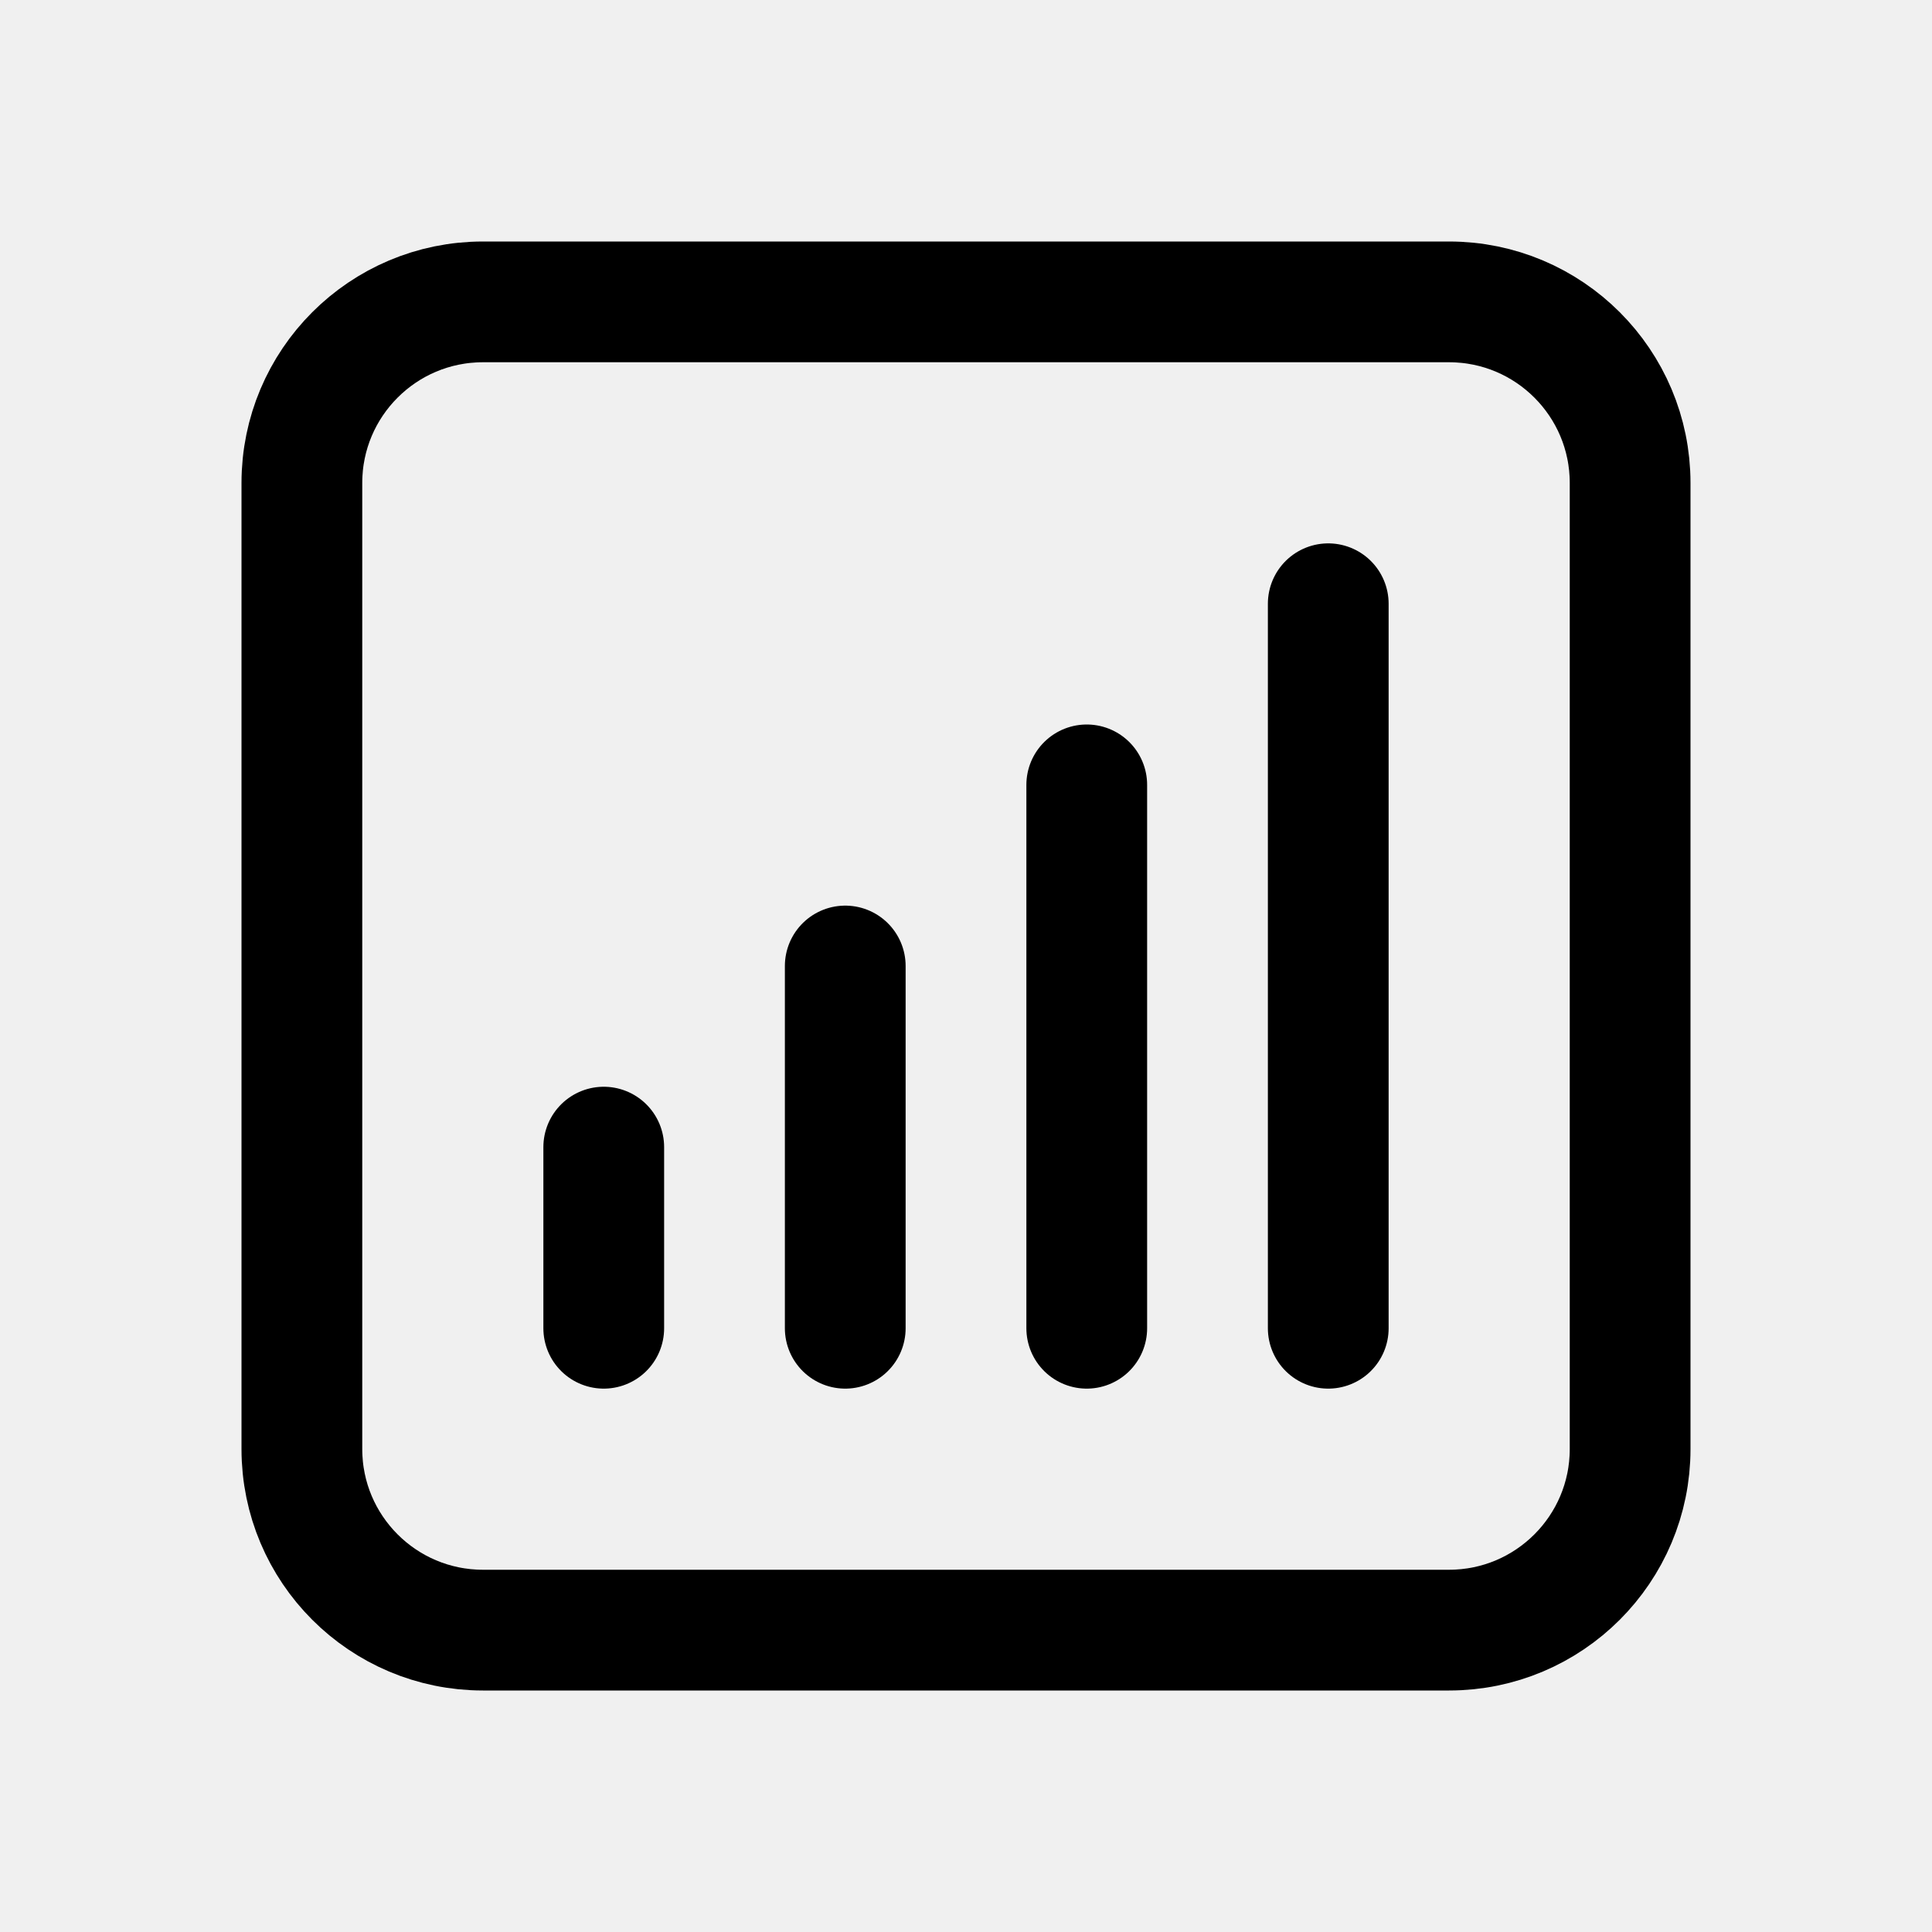
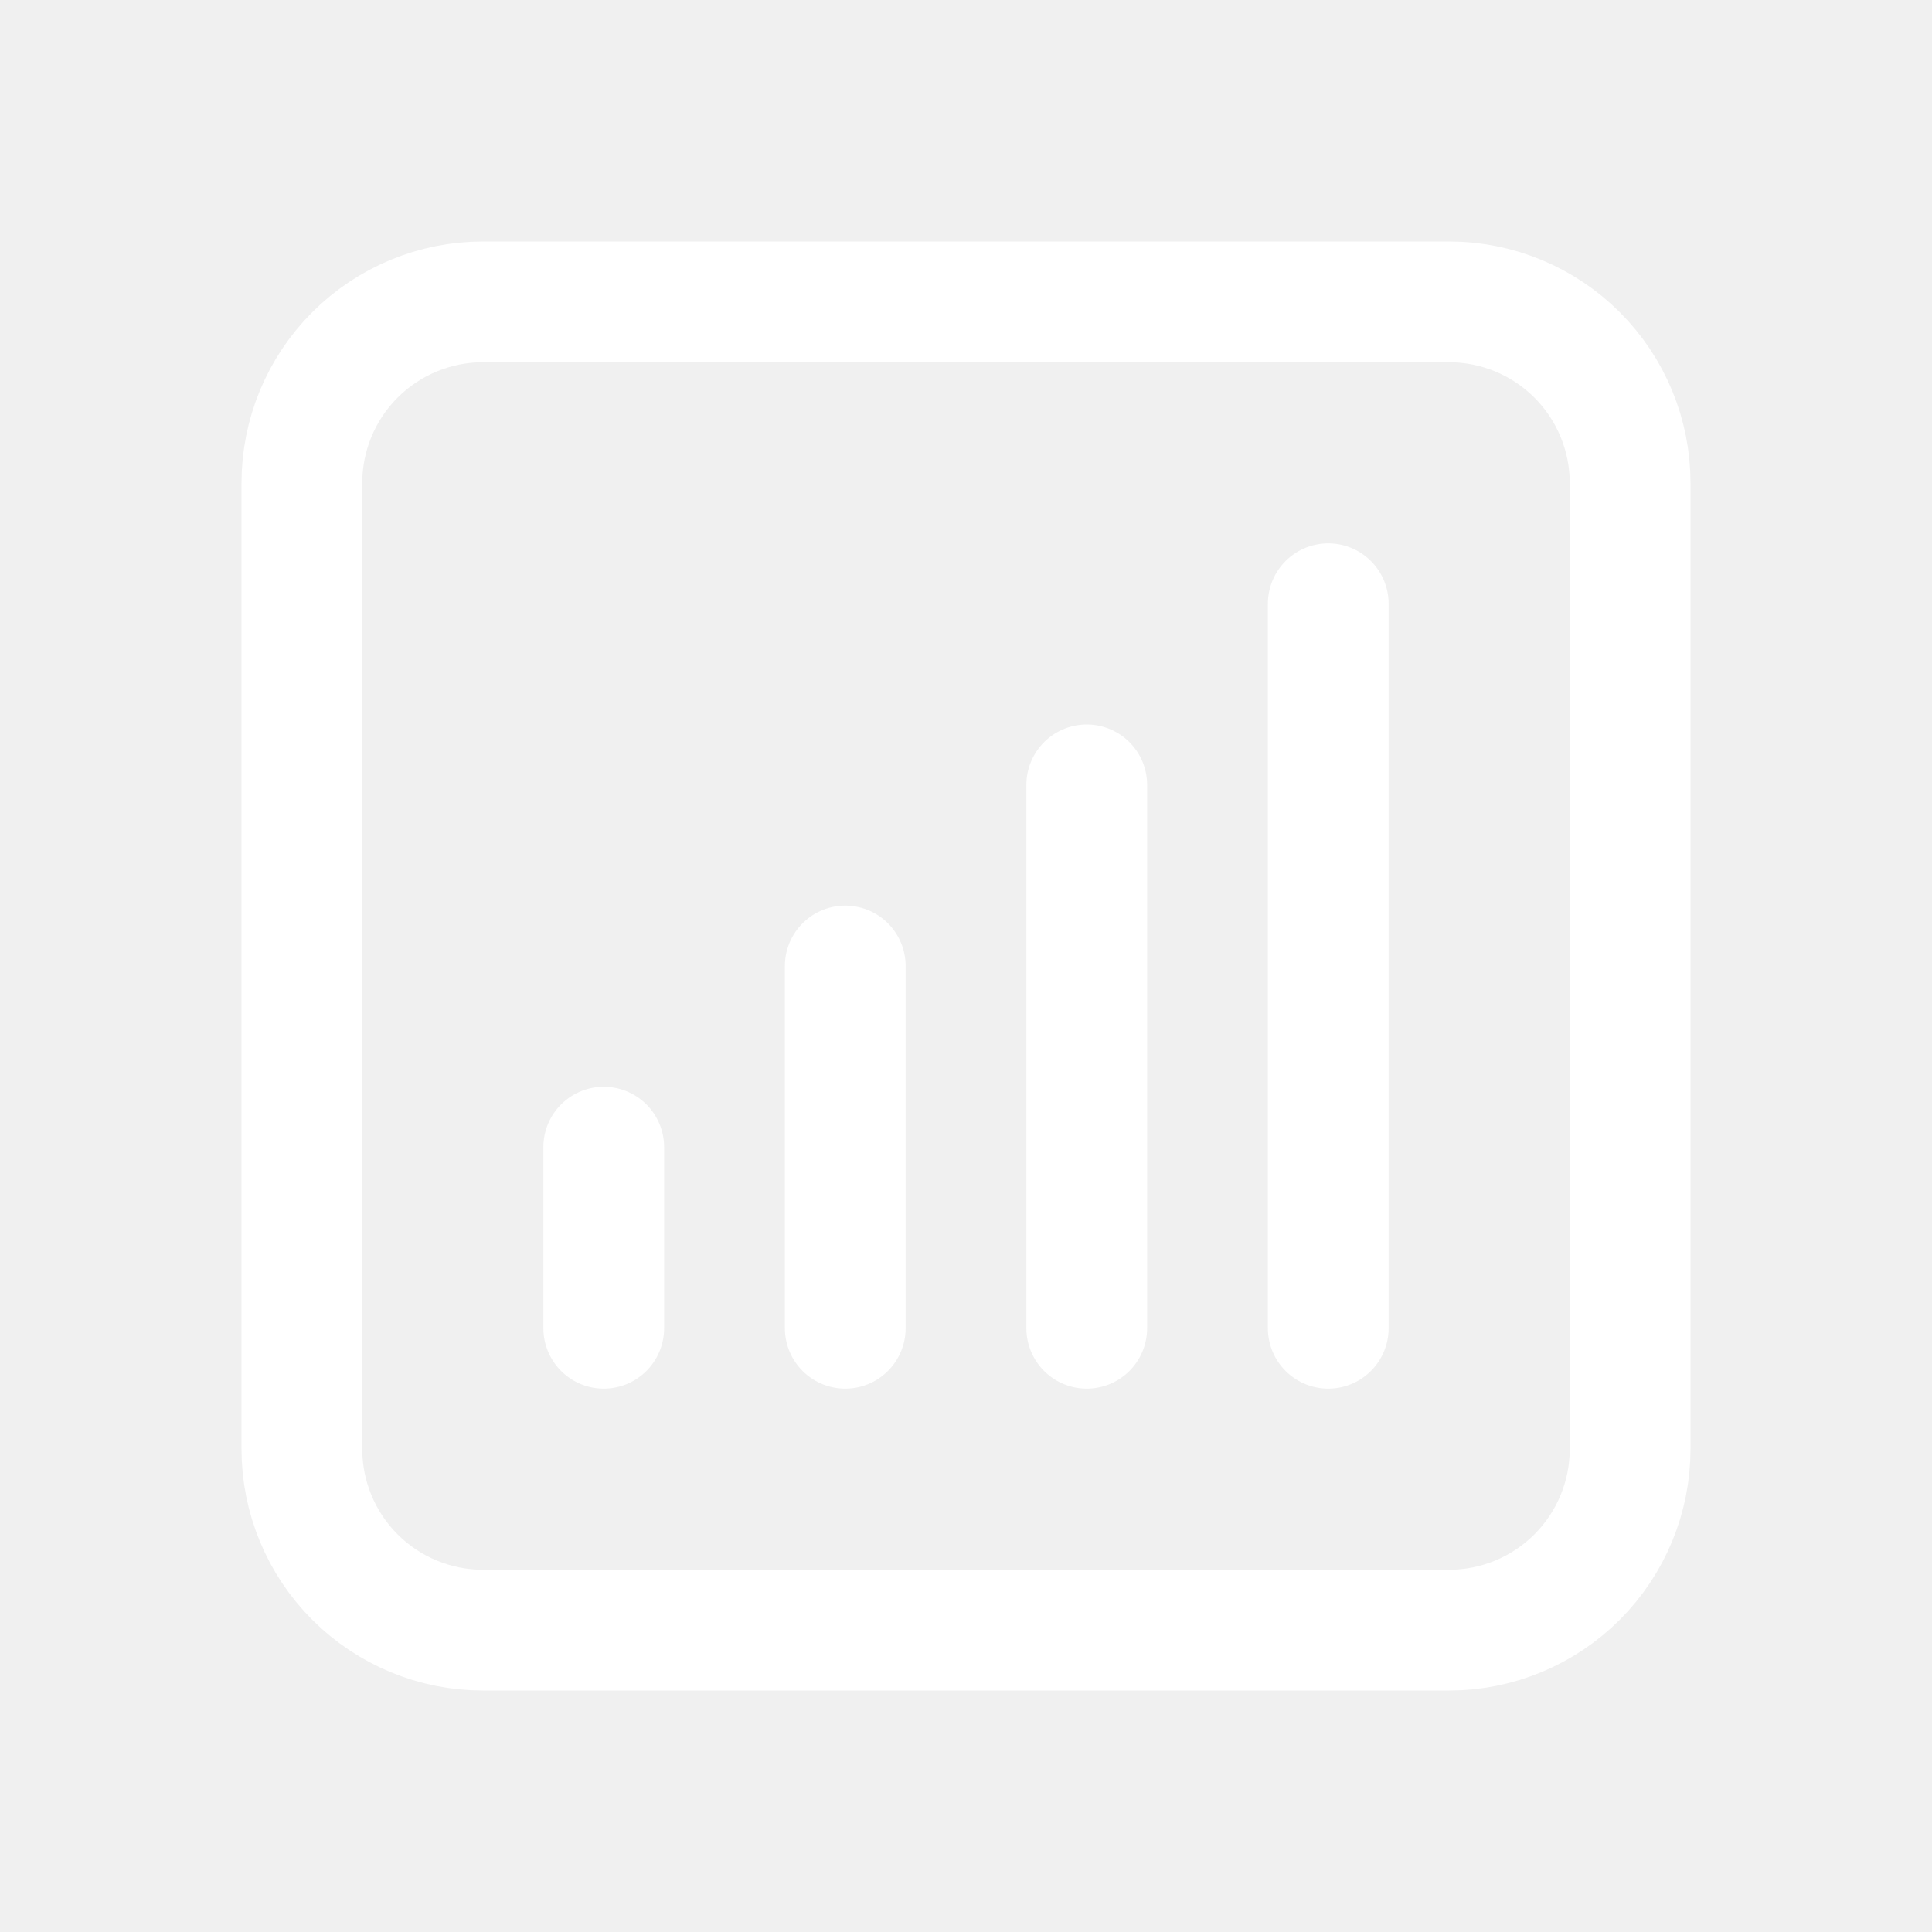
- <svg xmlns="http://www.w3.org/2000/svg" fill="none" viewBox="0 0 24 24" stroke-width="1.5" stroke="currentColor" class="w-6 h-6">
-   <path stroke-linecap="round" stroke-linejoin="round" d="M7.5 14.25v2.25m3-4.5v4.5m3-6.75v6.75m3-9v9M6 20.25h12A2.25 2.25 0 0020.25 18V6A2.25 2.25 0 0018 3.75H6A2.25 2.25 0 003.75 6v12A2.25 2.25 0 006 20.25z" />
+ <svg xmlns="http://www.w3.org/2000/svg" width="24" height="24" viewBox="0 0 24 24" fill="none">
+   <path d="M7.5 14.25V16.5M10.5 12V16.5M13.5 9.75V16.5M16.5 7.5V16.5M6 20.25H18C18.597 20.25 19.169 20.013 19.591 19.591C20.013 19.169 20.25 18.597 20.25 18V6C20.25 5.403 20.013 4.831 19.591 4.409C19.169 3.987 18.597 3.75 18 3.75H6C5.403 3.75 4.831 3.987 4.409 4.409C3.987 4.831 3.75 5.403 3.75 6V18C3.75 18.597 3.987 19.169 4.409 19.591C4.831 20.013 5.403 20.25 6 20.25Z" stroke="white" stroke-width="1.5" stroke-linecap="round" stroke-linejoin="round" />
</svg>
